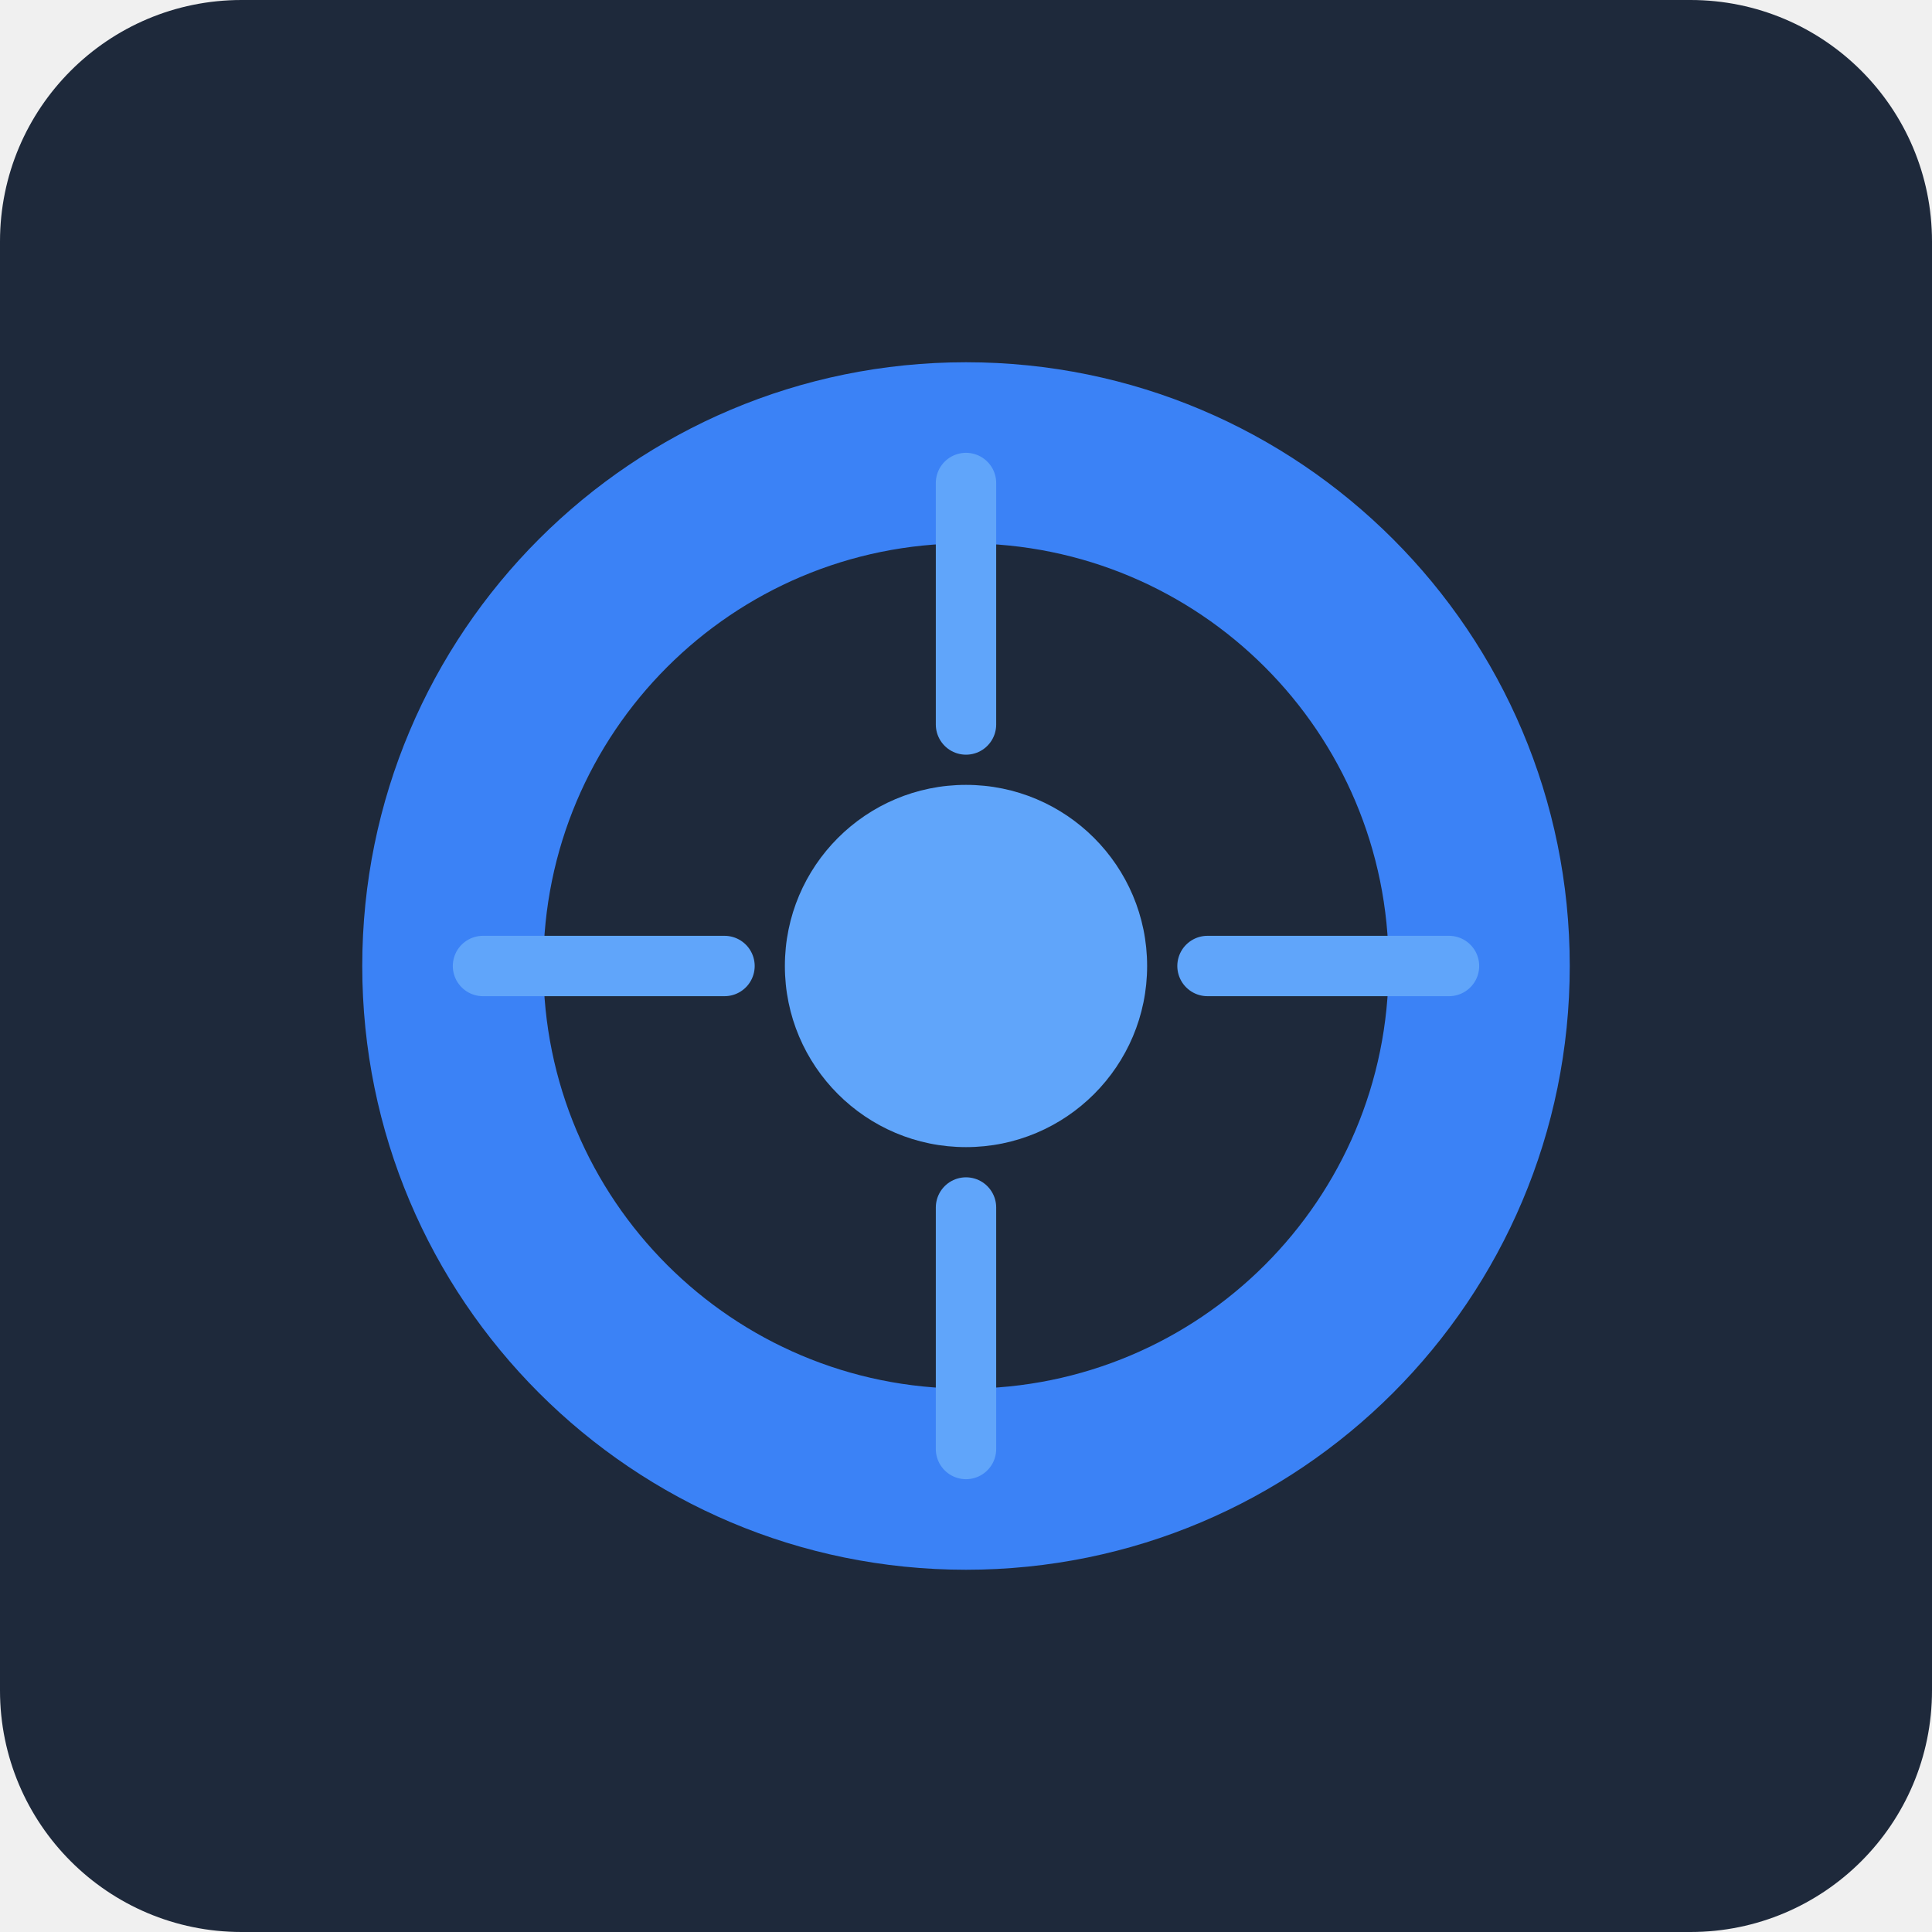
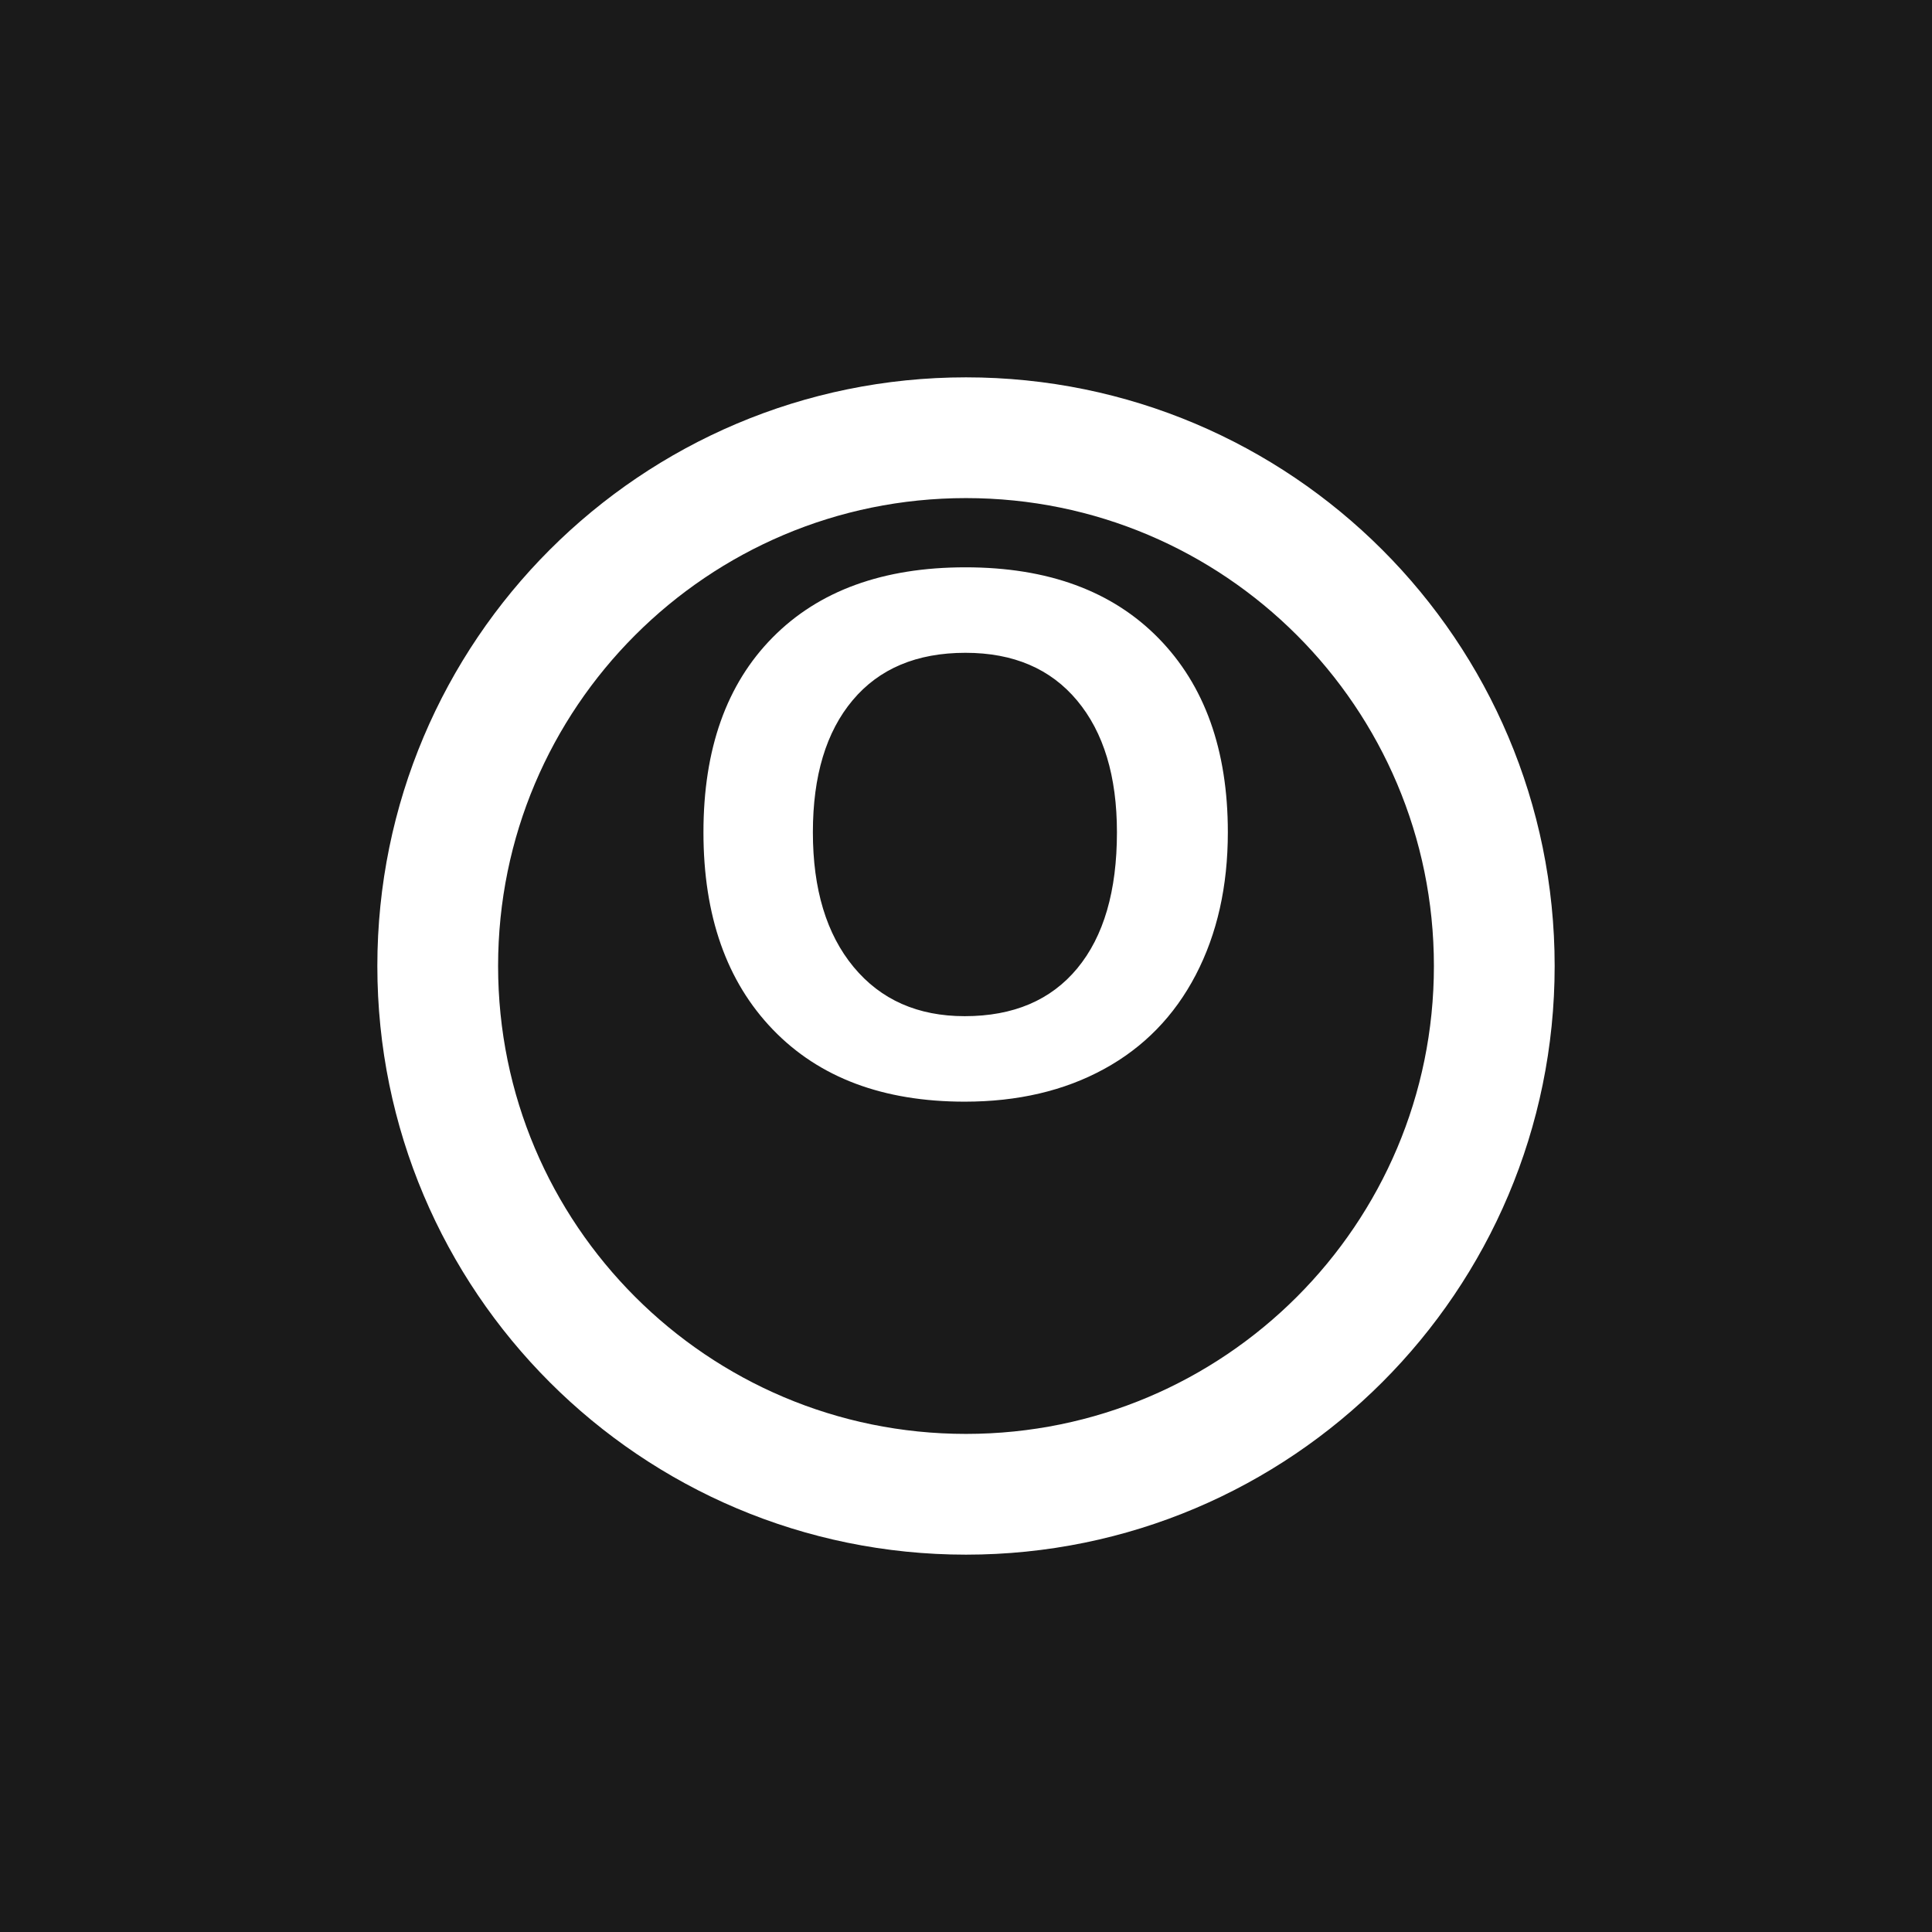
<svg xmlns="http://www.w3.org/2000/svg" viewBox="0 0 512 512">
-   <rect width="512" height="512" fill="#1e293b" rx="64" />
-   <path d="M256 96c-88.4 0-160 71.6-160 160s71.6 160 160 160 160-71.6 160-160S344.4 96 256 96zm0 272c-61.9 0-112-50.1-112-112s50.1-112 112-112 112 50.1 112 112-50.1 112-112 112z" fill="#3b82f6" />
-   <circle cx="256" cy="256" r="48" fill="#60a5fa" />
-   <path d="M256 128v64m0 128v64m-128-128h64m128 0h64" stroke="#60a5fa" stroke-width="16" stroke-linecap="round" />
+   <rect width="512" height="512" fill="#1a1a1a" rx="0" />
+   <circle cx="256" cy="256" r="140" fill="none" stroke="#ffffff" stroke-width="32" />
+   <text x="256" y="290" font-family="Arial, sans-serif" font-size="200" font-weight="bold" fill="#ffffff" text-anchor="middle">O</text>
</svg>
